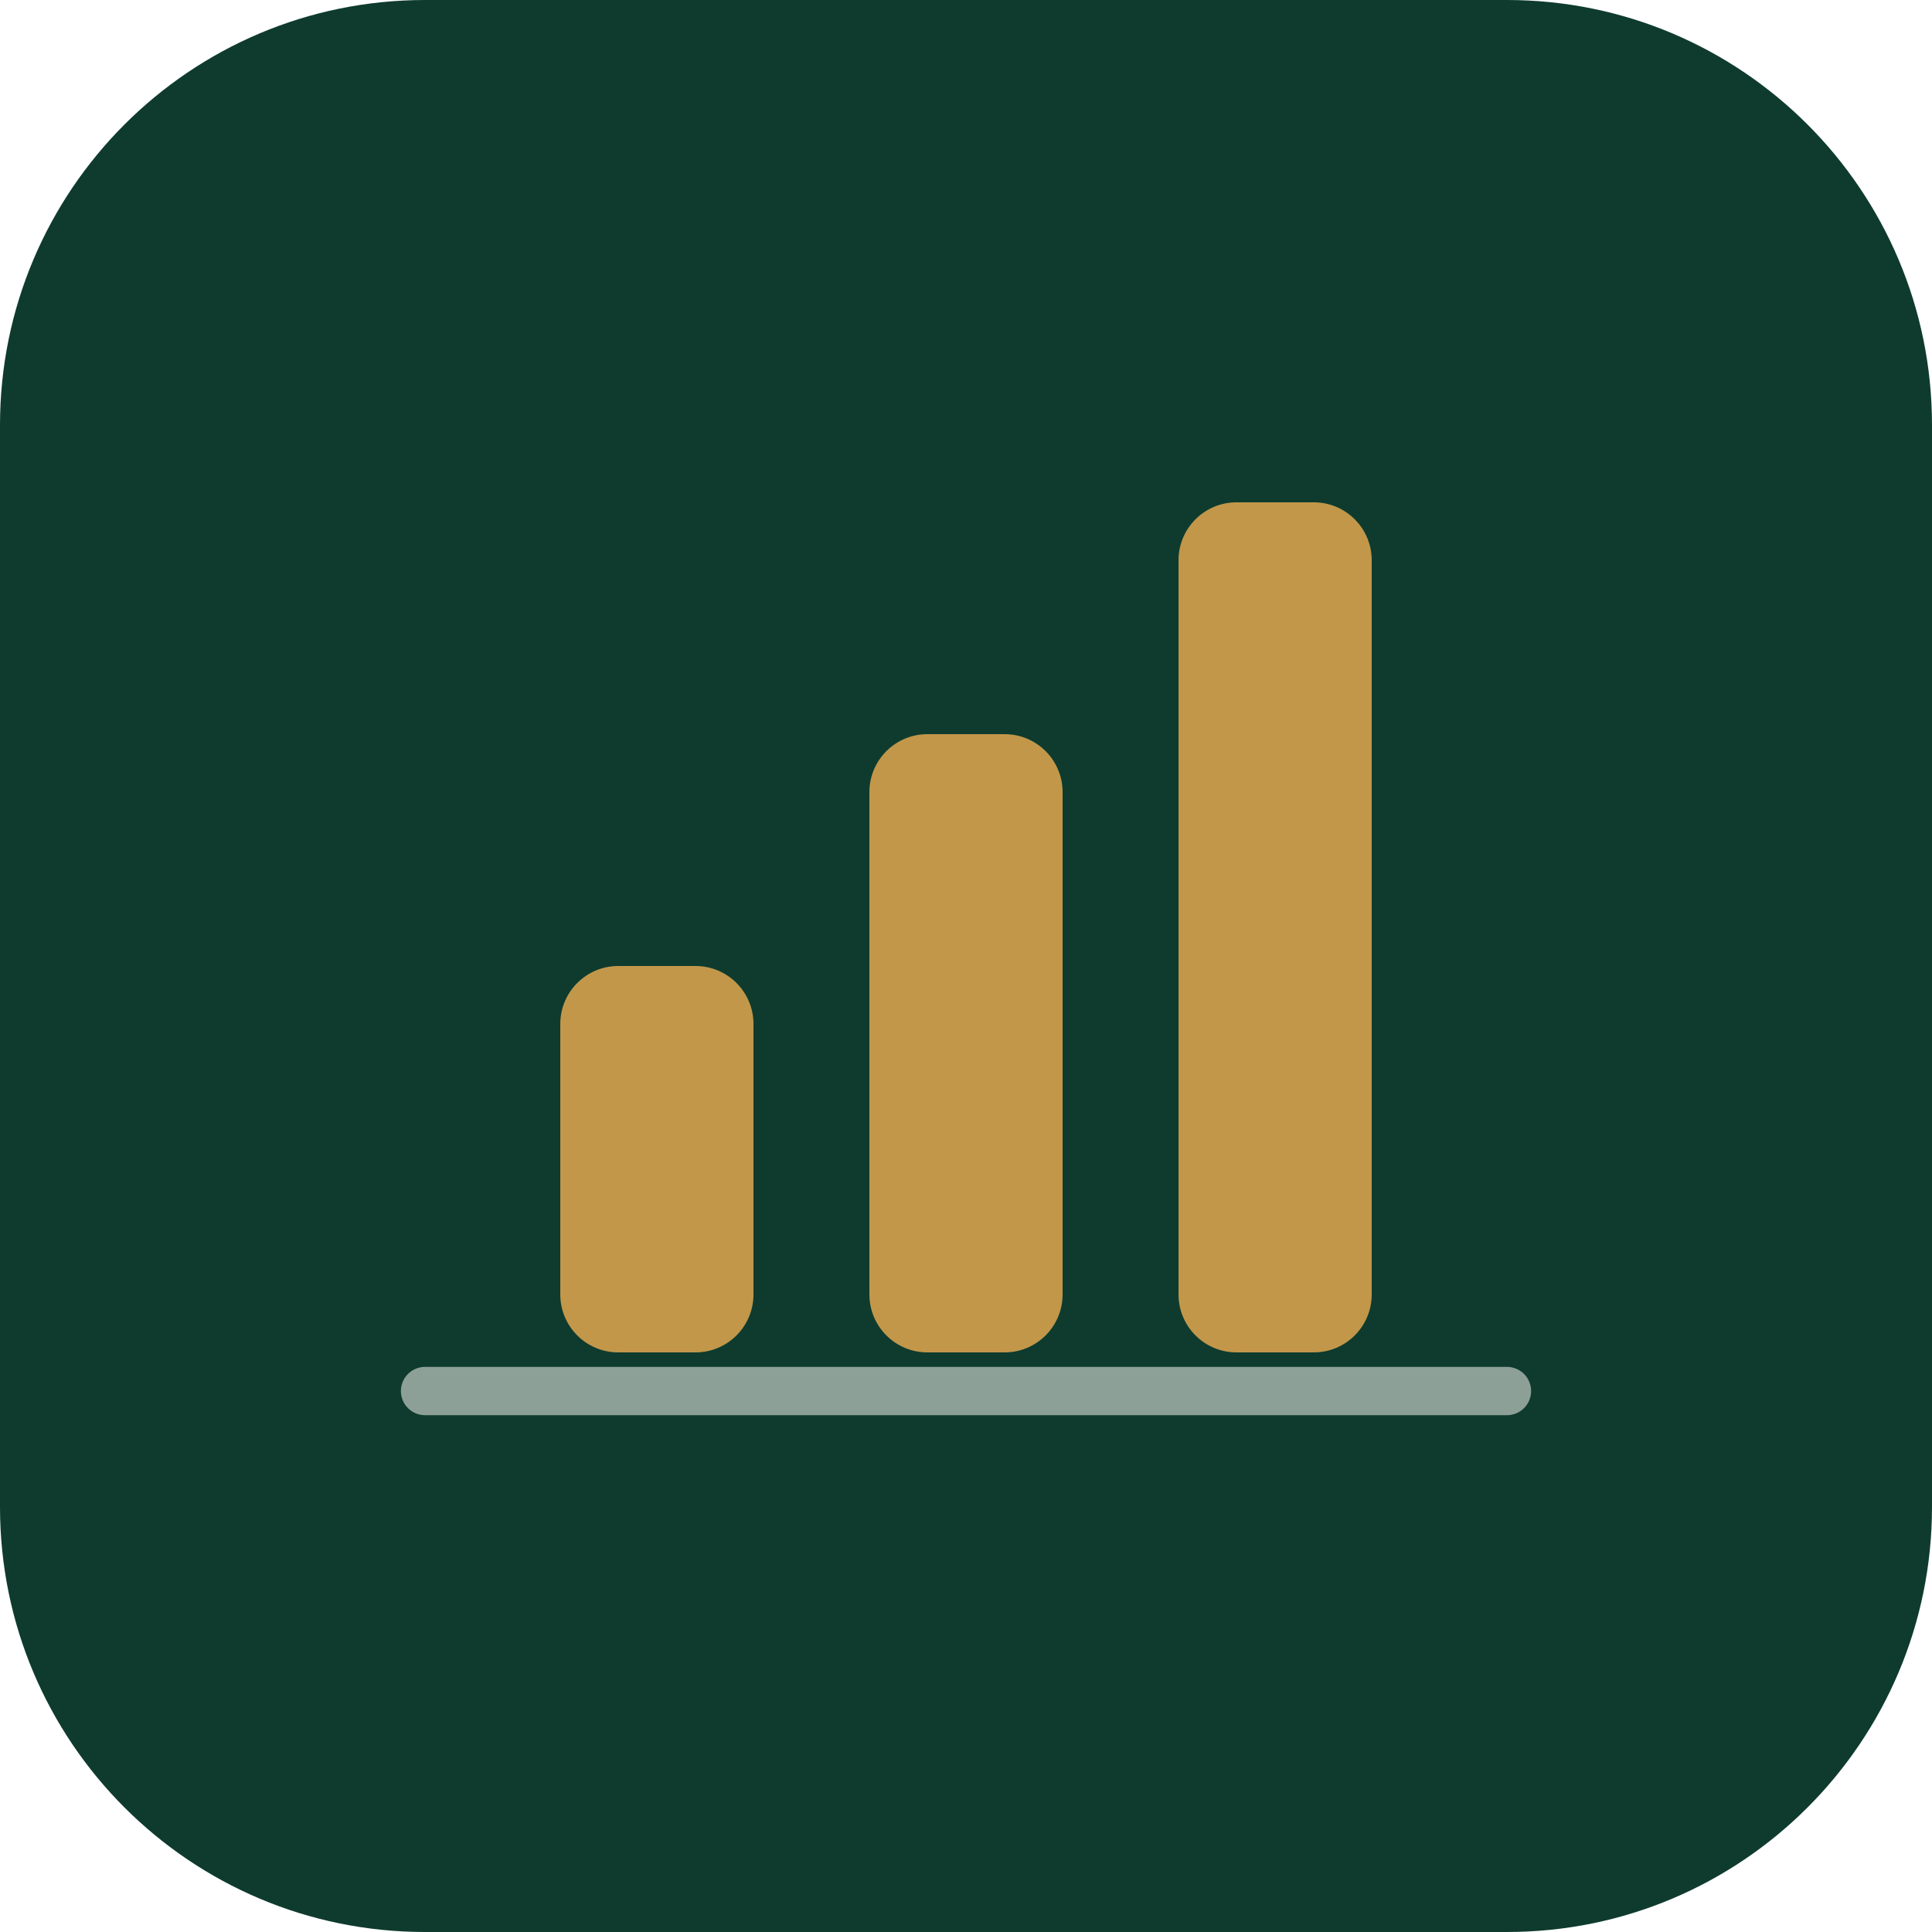
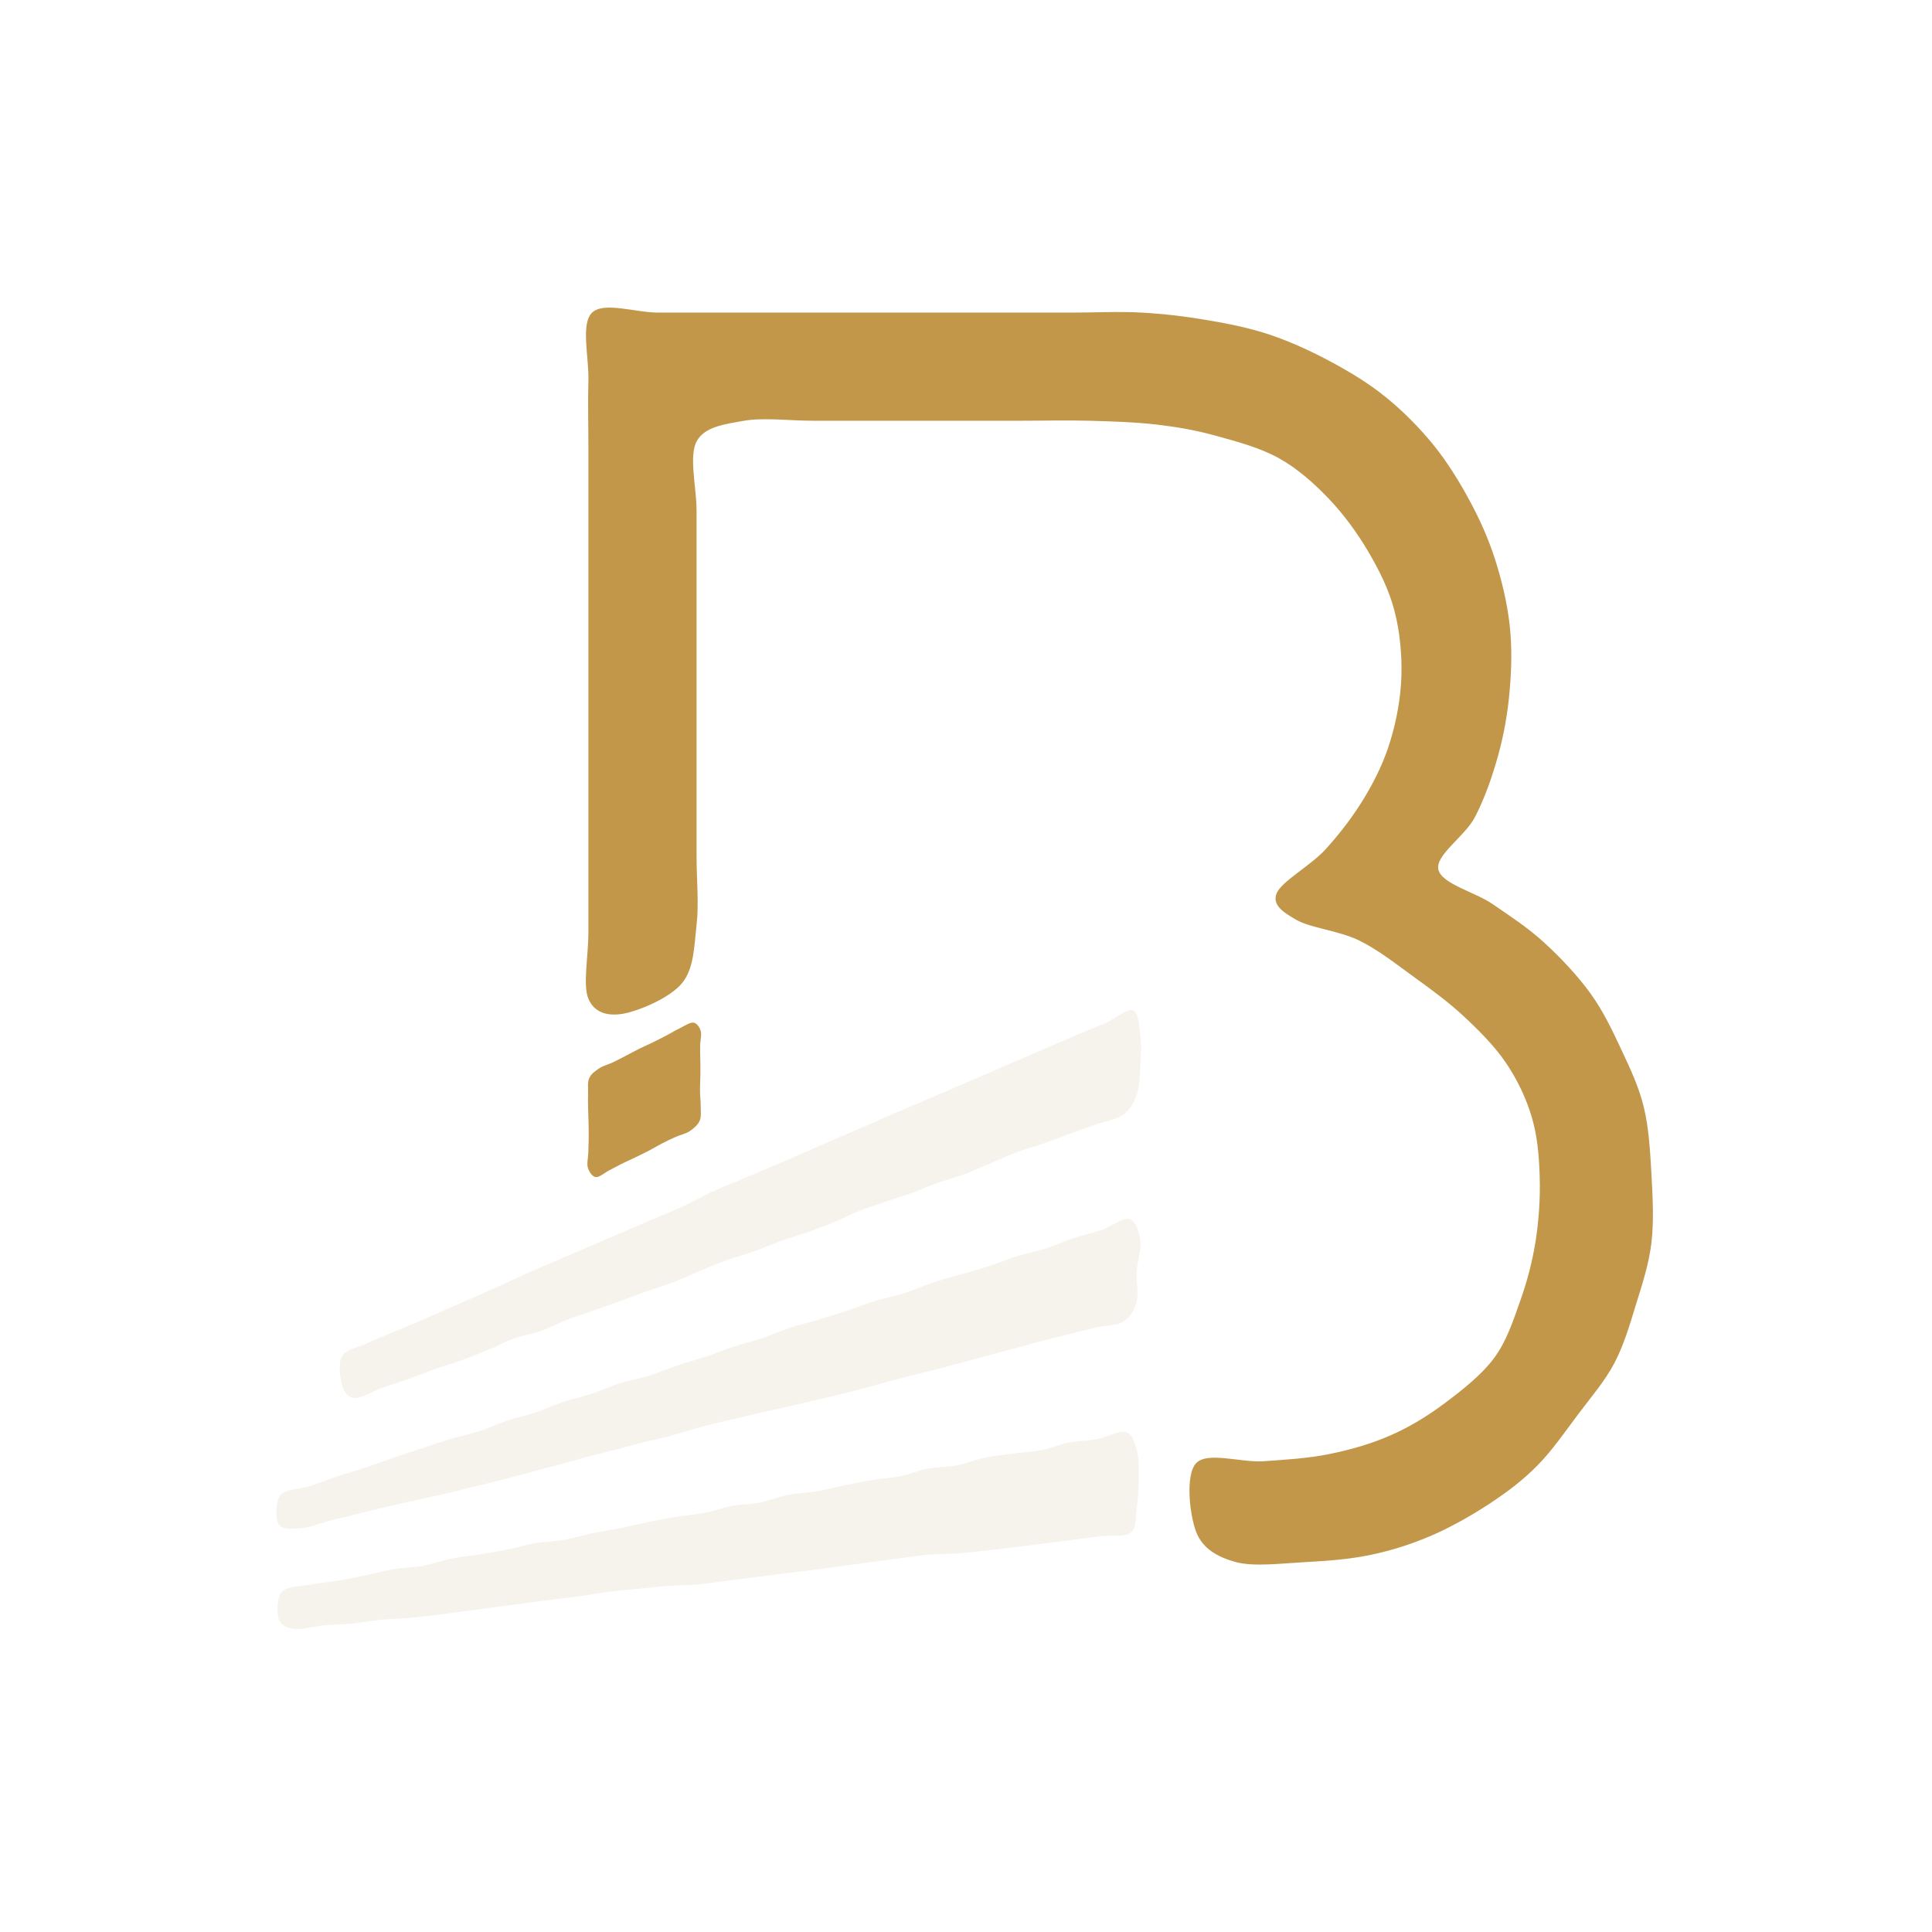
- <svg xmlns="http://www.w3.org/2000/svg" viewBox="0 0 100 100" width="100" height="100">
-   <rect x="0" y="0" width="100" height="100" rx="22" fill="#0E3B2E" />
-   <rect x="29" y="50" width="10" height="20" rx="3" fill="#C2974A" />
-   <rect x="45" y="38" width="10" height="32" rx="3" fill="#C2974A" />
-   <rect x="61" y="26" width="10" height="44" rx="3" fill="#C2974A" />
-   <line x1="22" y1="72" x2="78" y2="72" stroke="#F6F3EC" stroke-width="2.5" stroke-linecap="round" opacity="0.55" />
+ <svg xmlns="http://www.w3.org/2000/svg" viewBox="0 0 518 518" width="518" height="518">
+   <g transform="translate(33.8,40.8)">
+     <g fill="#C2974A" fill-rule="evenodd">
+       <path d="M 152.11,233.38 C 151.16,233.25 149.61,234.34 148.40,234.92 C 147.19,235.50 146.05,236.22 144.86,236.84 C 143.68,237.46 142.50,238.05 141.30,238.64 C 140.11,239.22 138.89,239.75 137.69,240.34 C 136.49,240.94 135.29,241.59 134.10,242.21 C 132.91,242.82 131.75,243.45 130.55,244.02 C 129.35,244.59 127.94,244.92 126.88,245.62 C 125.82,246.33 124.68,247.14 124.18,248.25 C 123.68,249.35 123.92,250.90 123.87,252.24 C 123.82,253.57 123.86,254.93 123.88,256.27 C 123.90,257.62 123.97,258.94 124.00,260.28 C 124.02,261.62 124.05,262.97 124.04,264.31 C 124.03,265.64 123.96,266.93 123.93,268.26 C 123.89,269.60 123.49,271.21 123.82,272.30 C 124.16,273.39 124.98,274.69 125.94,274.80 C 126.89,274.91 128.35,273.60 129.54,272.99 C 130.73,272.38 131.91,271.72 133.10,271.13 C 134.29,270.54 135.48,270.03 136.68,269.45 C 137.88,268.87 139.12,268.27 140.30,267.65 C 141.49,267.03 142.61,266.33 143.80,265.72 C 144.99,265.11 146.22,264.53 147.44,263.99 C 148.67,263.45 150.08,263.18 151.14,262.47 C 152.20,261.75 153.32,260.81 153.80,259.68 C 154.29,258.55 154.06,257.02 154.07,255.69 C 154.08,254.35 153.89,252.98 153.88,251.65 C 153.86,250.32 153.97,249.03 153.98,247.70 C 154.00,246.37 153.99,245.03 153.97,243.69 C 153.96,242.35 153.89,240.99 153.91,239.65 C 153.92,238.31 154.38,236.71 154.08,235.66 C 153.78,234.62 153.06,233.50 152.11,233.38 Z" />
+       <path d="M 124.95,43.02 C 121.84,46.03 124.13,55.01 123.96,61.11 C 123.79,67.22 123.96,73.46 123.96,79.63 C 123.96,85.81 123.96,91.98 123.96,98.15 C 123.96,104.33 123.96,110.50 123.96,116.67 C 123.96,122.85 123.96,129.02 123.96,135.19 C 123.96,141.37 123.96,147.54 123.96,153.71 C 123.96,159.88 123.96,166.06 123.96,172.23 C 123.96,178.40 123.96,184.58 123.96,190.75 C 123.96,196.92 123.96,203.23 123.96,209.27 C 123.96,215.30 122.43,223.34 123.95,226.96 C 125.47,230.59 128.89,231.71 133.07,231.03 C 137.25,230.35 145.69,226.84 149.01,222.87 C 152.32,218.90 152.30,212.91 152.96,207.22 C 153.62,201.52 152.96,194.87 152.96,188.70 C 152.96,182.52 152.96,176.35 152.96,170.18 C 152.96,164.00 152.96,157.83 152.96,151.66 C 152.96,145.48 152.96,139.31 152.96,133.14 C 152.96,126.97 152.96,120.79 152.96,114.62 C 152.96,108.45 152.96,102.27 152.96,96.10 C 152.96,89.93 150.85,81.59 152.96,77.58 C 155.08,73.57 160.45,72.95 165.65,72.02 C 170.85,71.09 178.00,72.01 184.17,72.01 C 190.35,72.01 196.52,72.01 202.69,72.01 C 208.86,72.01 215.04,72.01 221.21,72.01 C 227.38,72.01 233.56,72.01 239.73,72.01 C 245.90,72.01 252.15,71.84 258.25,72.01 C 264.35,72.18 270.68,72.37 276.34,73.04 C 282.00,73.71 286.75,74.53 292.21,76.04 C 297.67,77.54 304.06,79.24 309.11,82.06 C 314.16,84.88 318.50,88.77 322.49,92.94 C 326.48,97.12 330.14,102.14 333.06,107.11 C 335.98,112.08 338.54,117.19 340.02,122.75 C 341.50,128.31 342.11,134.62 341.94,140.46 C 341.77,146.29 340.63,152.36 339.00,157.76 C 337.37,163.16 335.05,167.99 332.14,172.86 C 329.23,177.73 325.48,182.68 321.54,186.98 C 317.60,191.29 309.78,195.54 308.50,198.69 C 307.21,201.83 310.18,203.77 313.84,205.87 C 317.50,207.97 325.23,208.76 330.44,211.28 C 335.65,213.80 340.42,217.61 345.12,221.01 C 349.82,224.40 354.49,227.80 358.64,231.67 C 362.79,235.54 366.97,239.72 370.02,244.24 C 373.07,248.77 375.42,253.72 376.92,258.81 C 378.42,263.91 378.86,269.26 379.02,274.81 C 379.19,280.35 378.79,286.51 377.90,292.09 C 377.01,297.67 375.55,303.08 373.69,308.29 C 371.83,313.50 370.13,318.82 366.76,323.35 C 363.40,327.88 358.11,332.01 353.50,335.46 C 348.89,338.90 344.25,341.74 339.11,344.00 C 333.97,346.27 328.37,347.88 322.68,349.04 C 316.98,350.20 310.90,350.57 304.94,350.98 C 298.98,351.39 289.90,348.31 286.91,351.49 C 283.91,354.67 285.19,365.63 286.96,370.05 C 288.72,374.47 292.67,376.68 297.51,378.01 C 302.36,379.34 310.01,378.35 316.05,378.03 C 322.09,377.71 328.08,377.27 333.76,376.07 C 339.43,374.88 344.76,373.18 350.11,370.86 C 355.47,368.54 361.15,365.29 365.87,362.16 C 370.60,359.03 374.54,356.04 378.46,352.06 C 382.38,348.09 385.96,342.87 389.39,338.31 C 392.81,333.75 396.44,329.58 399.01,324.72 C 401.57,319.87 403.10,314.59 404.76,309.20 C 406.42,303.81 408.28,298.27 408.98,292.38 C 409.68,286.49 409.30,279.90 408.97,273.86 C 408.63,267.82 408.28,261.65 406.96,256.17 C 405.64,250.68 403.43,246.02 401.05,240.93 C 398.66,235.83 396.17,230.46 392.68,225.62 C 389.19,220.77 384.51,215.84 380.13,211.84 C 375.75,207.84 371.14,204.87 366.42,201.62 C 361.71,198.36 352.64,196.18 351.84,192.30 C 351.04,188.42 358.94,183.46 361.62,178.34 C 364.30,173.22 366.36,167.25 367.92,161.59 C 369.48,155.92 370.47,150.15 370.97,144.33 C 371.48,138.50 371.62,132.54 370.95,126.64 C 370.28,120.74 368.77,114.49 366.97,108.93 C 365.17,103.36 362.88,98.32 360.13,93.24 C 357.38,88.16 354.21,83.03 350.49,78.44 C 346.76,73.85 342.34,69.41 337.79,65.71 C 333.24,62.02 328.34,59.06 323.18,56.27 C 318.02,53.49 312.37,50.87 306.83,49.00 C 301.29,47.12 295.71,46.03 289.95,45.04 C 284.19,44.04 278.31,43.35 272.27,43.01 C 266.24,42.67 259.93,43.01 253.75,43.01 C 247.58,43.01 241.41,43.01 235.23,43.01 C 229.06,43.01 222.89,43.01 216.71,43.01 C 210.54,43.01 204.37,43.01 198.20,43.01 C 192.02,43.01 185.85,43.01 179.68,43.01 C 173.50,43.01 167.33,43.01 161.16,43.01 C 154.98,43.01 148.67,43.01 142.64,43.01 C 136.60,43.01 128.07,40.00 124.95,43.02 Z" />
+     </g>
+     <g fill="#F6F3EC" fill-rule="evenodd">
+       <path d="M 267.99,343.13 C 266.23,342.65 262.89,344.60 260.36,345.07 C 257.83,345.54 255.29,345.47 252.81,345.96 C 250.33,346.45 247.95,347.52 245.47,348.01 C 242.99,348.50 240.47,348.57 237.93,348.91 C 235.38,349.25 232.76,349.51 230.21,350.05 C 227.66,350.58 225.15,351.65 222.63,352.13 C 220.10,352.61 217.53,352.47 215.04,352.95 C 212.56,353.42 210.18,354.48 207.70,354.99 C 205.23,355.49 202.70,355.56 200.19,355.98 C 197.68,356.39 195.14,356.95 192.62,357.46 C 190.11,357.98 187.65,358.63 185.10,359.05 C 182.54,359.48 179.84,359.53 177.32,360.04 C 174.79,360.54 172.45,361.57 169.97,362.06 C 167.49,362.55 164.91,362.49 162.42,362.96 C 159.93,363.42 157.54,364.35 155.02,364.84 C 152.49,365.34 149.84,365.51 147.28,365.93 C 144.73,366.35 142.20,366.84 139.68,367.35 C 137.17,367.86 134.65,368.49 132.18,368.99 C 129.70,369.48 127.28,369.82 124.81,370.33 C 122.34,370.85 119.89,371.63 117.35,372.07 C 114.80,372.51 112.08,372.52 109.53,372.96 C 106.99,373.41 104.59,374.21 102.07,374.71 C 99.55,375.22 96.94,375.61 94.42,376.02 C 91.91,376.42 89.45,376.65 86.97,377.15 C 84.49,377.65 82.06,378.57 79.56,379.02 C 77.07,379.48 74.51,379.46 72.00,379.88 C 69.48,380.29 66.99,380.98 64.48,381.50 C 61.97,382.02 59.47,382.57 56.92,383.01 C 54.37,383.44 51.71,383.60 49.19,384.10 C 46.66,384.60 43.14,384.47 41.76,386.01 C 40.39,387.55 40.39,391.69 40.94,393.35 C 41.49,395.00 43.08,395.66 45.07,395.94 C 47.05,396.21 50.27,395.24 52.85,395.00 C 55.43,394.76 57.99,394.76 60.57,394.51 C 63.15,394.26 65.71,393.75 68.33,393.49 C 70.95,393.23 73.66,393.18 76.29,392.94 C 78.92,392.71 81.56,392.39 84.12,392.08 C 86.67,391.77 89.08,391.42 91.62,391.08 C 94.17,390.74 96.79,390.38 99.38,390.04 C 101.96,389.70 104.56,389.37 107.14,389.03 C 109.73,388.69 112.32,388.34 114.91,388.00 C 117.50,387.67 120.15,387.37 122.68,387.02 C 125.22,386.66 127.58,386.20 130.13,385.88 C 132.69,385.56 135.42,385.37 138.00,385.12 C 140.58,384.87 143.01,384.57 145.62,384.38 C 148.22,384.19 151.05,384.21 153.64,383.98 C 156.23,383.75 158.61,383.34 161.16,383.01 C 163.71,382.69 166.34,382.35 168.93,382.02 C 171.52,381.69 174.11,381.35 176.71,381.03 C 179.30,380.71 181.91,380.42 184.50,380.09 C 187.09,379.75 189.67,379.39 192.25,379.04 C 194.84,378.69 197.46,378.34 200.01,377.99 C 202.55,377.65 204.96,377.32 207.51,376.99 C 210.06,376.66 212.70,376.24 215.30,376.02 C 217.89,375.81 220.47,375.87 223.08,375.69 C 225.68,375.50 228.36,375.17 230.93,374.89 C 233.50,374.61 235.93,374.32 238.49,374.00 C 241.04,373.69 243.68,373.35 246.27,373.02 C 248.86,372.69 251.49,372.35 254.04,372.02 C 256.59,371.69 259.00,371.37 261.56,371.05 C 264.12,370.74 267.82,371.39 269.38,370.13 C 270.95,368.86 270.60,365.91 270.96,363.48 C 271.31,361.04 271.52,358.11 271.52,355.51 C 271.52,352.92 271.56,349.99 270.97,347.92 C 270.38,345.86 269.76,343.60 267.99,343.13 Z" />
+       <path d="M 269.03,286.04 C 267.31,285.55 264.13,288.10 261.62,288.95 C 259.11,289.81 256.52,290.32 253.97,291.17 C 251.42,292.02 248.84,293.23 246.33,294.04 C 243.81,294.85 241.39,295.23 238.86,296.01 C 236.33,296.80 233.71,297.91 231.15,298.74 C 228.59,299.57 226.06,300.23 223.51,300.97 C 220.97,301.72 218.39,302.38 215.88,303.22 C 213.37,304.05 210.99,305.18 208.46,305.98 C 205.94,306.78 203.28,307.25 200.75,308.03 C 198.22,308.80 195.77,309.80 193.27,310.63 C 190.76,311.46 188.23,312.26 185.69,313.02 C 183.15,313.78 180.54,314.36 178.03,315.18 C 175.51,316.01 173.17,317.12 170.62,317.97 C 168.07,318.82 165.30,319.47 162.75,320.31 C 160.20,321.14 157.81,322.16 155.30,322.99 C 152.79,323.83 150.21,324.48 147.71,325.33 C 145.20,326.17 142.80,327.26 140.27,328.04 C 137.74,328.83 135.10,329.23 132.53,330.03 C 129.97,330.84 127.43,332.04 124.87,332.88 C 122.32,333.72 119.73,334.25 117.22,335.08 C 114.72,335.92 112.34,337.06 109.83,337.90 C 107.32,338.73 104.68,339.26 102.18,340.09 C 99.67,340.93 97.30,342.10 94.78,342.91 C 92.27,343.73 89.62,344.23 87.08,344.99 C 84.54,345.75 82.09,346.61 79.54,347.45 C 76.99,348.29 74.31,349.15 71.76,350.02 C 69.22,350.88 66.80,351.81 64.29,352.64 C 61.78,353.47 59.22,354.18 56.71,355.02 C 54.21,355.86 51.80,356.82 49.25,357.67 C 46.70,358.51 42.79,358.37 41.41,360.08 C 40.02,361.78 40.00,366.42 40.92,367.90 C 41.85,369.38 44.65,369.10 46.94,368.94 C 49.23,368.78 52.13,367.56 54.67,366.92 C 57.21,366.27 59.64,365.69 62.18,365.06 C 64.73,364.43 67.39,363.75 69.95,363.15 C 72.51,362.55 75.01,362.03 77.54,361.46 C 80.07,360.90 82.56,360.37 85.13,359.77 C 87.69,359.18 90.36,358.52 92.91,357.90 C 95.46,357.28 97.93,356.69 100.43,356.05 C 102.93,355.41 105.37,354.74 107.90,354.07 C 110.43,353.40 113.08,352.70 115.61,352.01 C 118.13,351.33 120.51,350.63 123.04,349.96 C 125.57,349.29 128.25,348.65 130.79,347.99 C 133.32,347.33 135.75,346.64 138.25,346.01 C 140.75,345.38 143.26,344.88 145.79,344.21 C 148.32,343.54 150.87,342.69 153.44,342.00 C 156.00,341.30 158.64,340.67 161.19,340.05 C 163.75,339.44 166.22,338.86 168.75,338.29 C 171.27,337.71 173.77,337.19 176.33,336.60 C 178.90,336.01 181.57,335.36 184.13,334.76 C 186.69,334.16 189.18,333.61 191.69,332.99 C 194.19,332.37 196.64,331.74 199.17,331.06 C 201.70,330.39 204.32,329.61 206.86,328.94 C 209.39,328.27 211.82,327.70 214.36,327.06 C 216.90,326.41 219.57,325.74 222.10,325.07 C 224.63,324.40 227.02,323.72 229.54,323.03 C 232.07,322.35 234.73,321.66 237.25,320.98 C 239.78,320.30 242.17,319.62 244.70,318.95 C 247.23,318.29 249.90,317.61 252.44,316.98 C 254.99,316.35 257.46,315.74 259.97,315.15 C 262.49,314.56 265.70,314.64 267.53,313.46 C 269.37,312.27 270.39,310.28 270.96,308.04 C 271.53,305.80 270.79,302.72 270.96,300.03 C 271.12,297.33 272.27,294.22 271.95,291.89 C 271.63,289.56 270.75,286.53 269.03,286.04 Z" />
+       <path d="M 270.00,230.07 C 268.47,229.44 265.17,232.37 262.78,233.42 C 260.39,234.47 258.04,235.36 255.67,236.35 C 253.31,237.35 250.97,238.38 248.61,239.40 C 246.26,240.41 243.91,241.43 241.55,242.44 C 239.20,243.46 236.84,244.47 234.49,245.49 C 232.14,246.50 229.78,247.52 227.43,248.53 C 225.08,249.55 222.72,250.56 220.37,251.58 C 218.02,252.59 215.67,253.62 213.31,254.62 C 210.95,255.63 208.57,256.58 206.22,257.59 C 203.86,258.61 201.53,259.67 199.18,260.70 C 196.83,261.72 194.47,262.73 192.12,263.75 C 189.77,264.76 187.45,265.75 185.06,266.79 C 182.67,267.83 180.19,268.97 177.80,270.00 C 175.41,271.03 173.08,272.00 170.72,273.00 C 168.36,274.00 165.99,274.99 163.63,275.99 C 161.27,276.99 158.88,277.91 156.55,278.99 C 154.23,280.07 152.04,281.37 149.67,282.48 C 147.31,283.58 144.78,284.60 142.39,285.63 C 139.99,286.65 137.67,287.62 135.31,288.62 C 132.95,289.63 130.60,290.65 128.24,291.66 C 125.89,292.68 123.53,293.69 121.18,294.70 C 118.83,295.71 116.47,296.73 114.12,297.75 C 111.77,298.76 109.40,299.75 107.06,300.79 C 104.72,301.84 102.41,302.96 100.07,304.02 C 97.74,305.07 95.42,306.08 93.04,307.13 C 90.65,308.17 88.15,309.25 85.76,310.30 C 83.38,311.35 81.08,312.40 78.73,313.41 C 76.37,314.43 74.00,315.38 71.63,316.37 C 69.27,317.37 66.84,318.30 64.55,319.38 C 62.27,320.45 59.00,320.96 57.90,322.85 C 56.80,324.73 57.40,328.83 57.97,330.70 C 58.53,332.56 59.54,333.94 61.30,334.05 C 63.06,334.16 66.14,332.20 68.52,331.36 C 70.90,330.51 73.20,329.82 75.58,328.97 C 77.96,328.13 80.37,327.14 82.79,326.28 C 85.21,325.43 87.73,324.71 90.10,323.85 C 92.48,322.99 94.70,322.10 97.03,321.13 C 99.36,320.17 101.70,318.90 104.08,318.05 C 106.45,317.20 108.91,316.86 111.29,316.02 C 113.67,315.18 116.00,313.90 118.36,312.99 C 120.71,312.08 123.02,311.40 125.41,310.56 C 127.79,309.73 130.28,308.83 132.65,307.97 C 135.03,307.10 137.30,306.23 139.64,305.40 C 141.99,304.57 144.35,303.90 146.70,303.00 C 149.06,302.10 151.41,300.98 153.78,299.99 C 156.15,299.01 158.54,297.97 160.91,297.11 C 163.28,296.25 165.63,295.66 168.01,294.82 C 170.40,293.98 172.82,292.93 175.20,292.07 C 177.58,291.22 179.89,290.55 182.27,289.71 C 184.65,288.86 187.15,287.97 189.48,287.02 C 191.82,286.07 193.94,284.93 196.28,283.99 C 198.63,283.06 201.11,282.26 203.54,281.43 C 205.97,280.59 208.48,279.84 210.85,278.98 C 213.22,278.12 215.45,277.12 217.79,276.28 C 220.13,275.45 222.51,274.84 224.88,273.96 C 227.24,273.08 229.61,271.99 231.98,271.01 C 234.34,270.02 236.71,268.92 239.07,268.04 C 241.43,267.15 243.78,266.55 246.16,265.72 C 248.55,264.88 251.00,263.89 253.37,263.03 C 255.75,262.17 258.07,261.40 260.41,260.57 C 262.75,259.74 265.65,259.35 267.42,258.04 C 269.18,256.73 270.22,254.85 270.98,252.68 C 271.73,250.51 271.76,247.58 271.93,245.01 C 272.10,242.43 272.29,239.71 271.97,237.22 C 271.65,234.73 271.53,230.71 270.00,230.07 Z" />
+     </g>
+   </g>
</svg>
